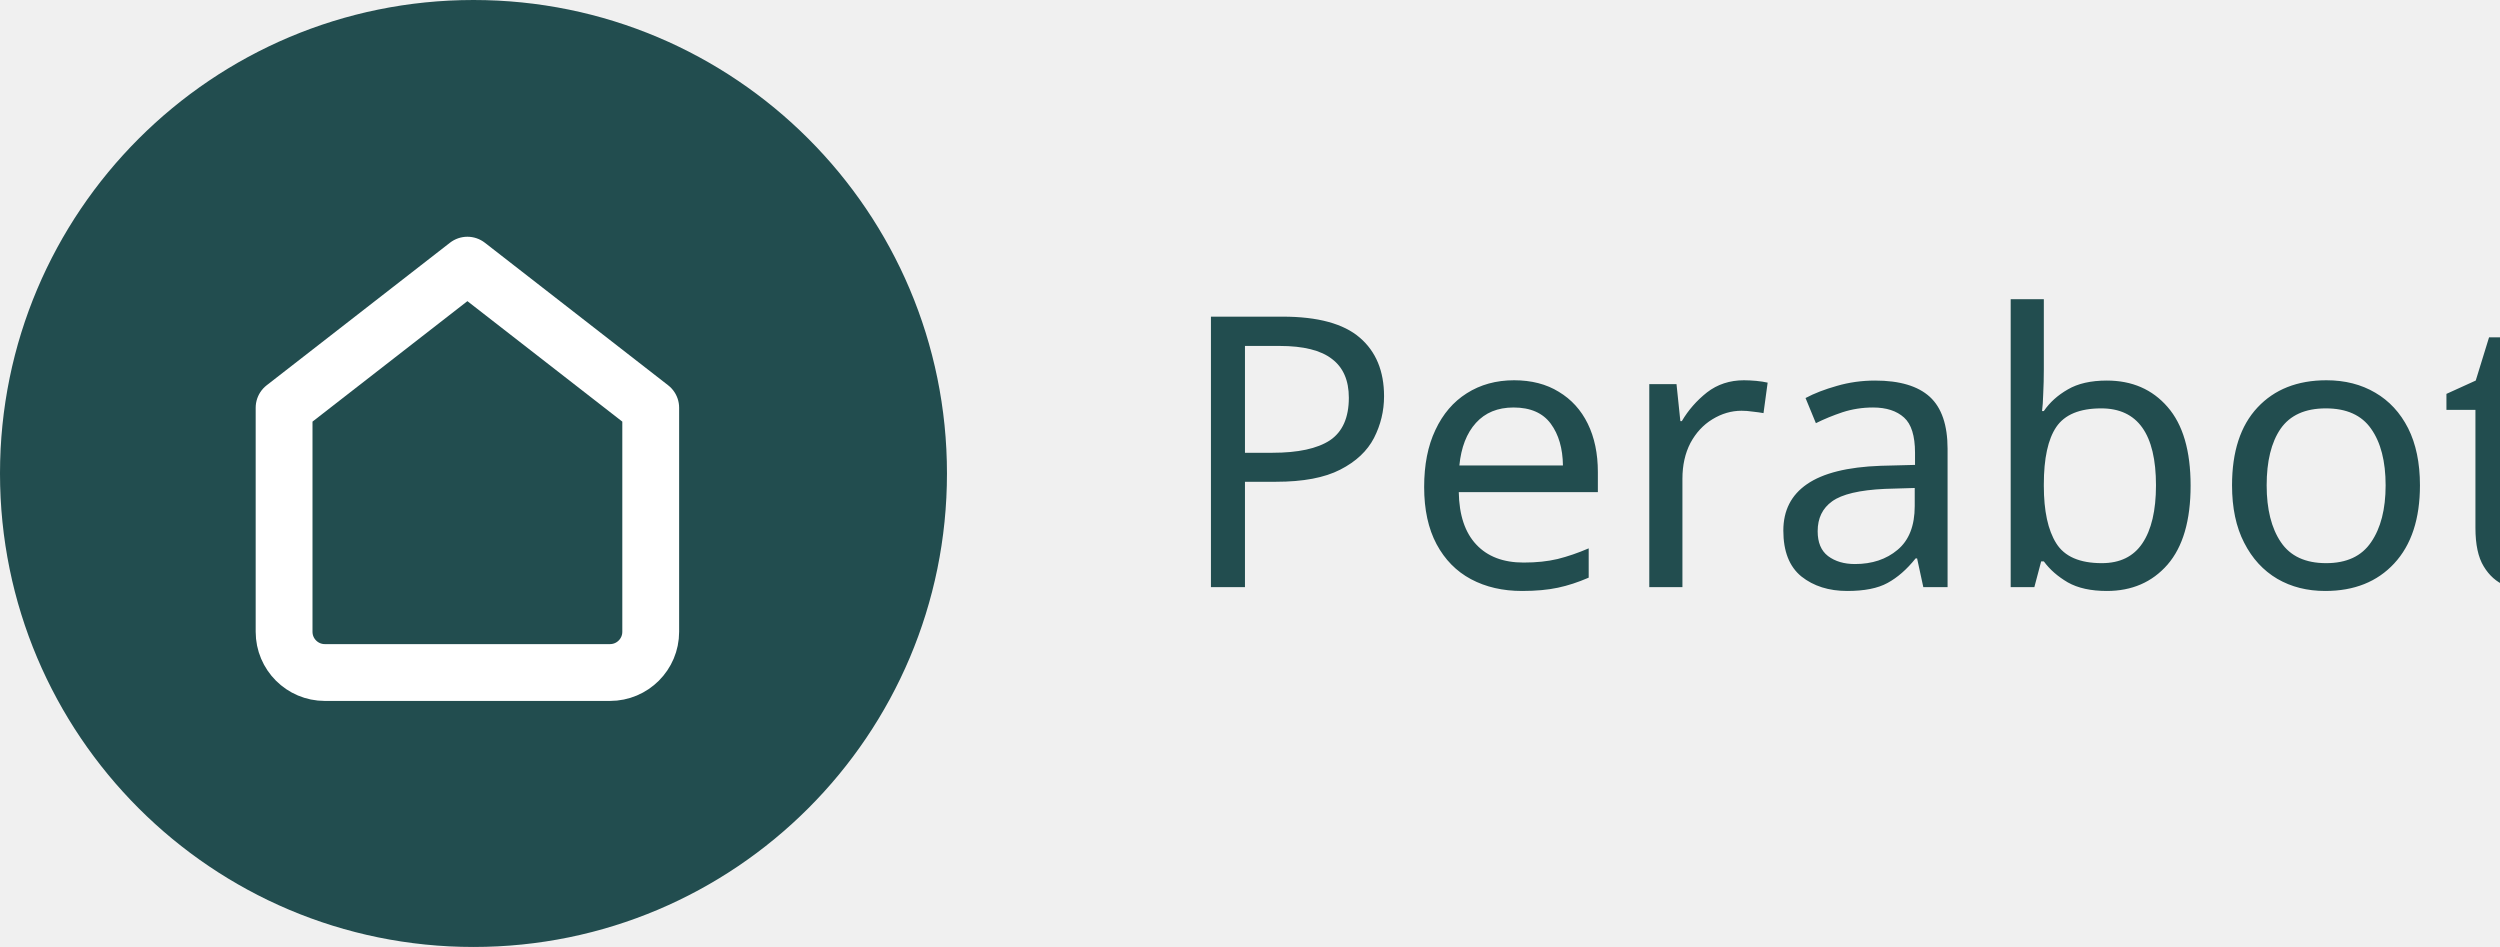
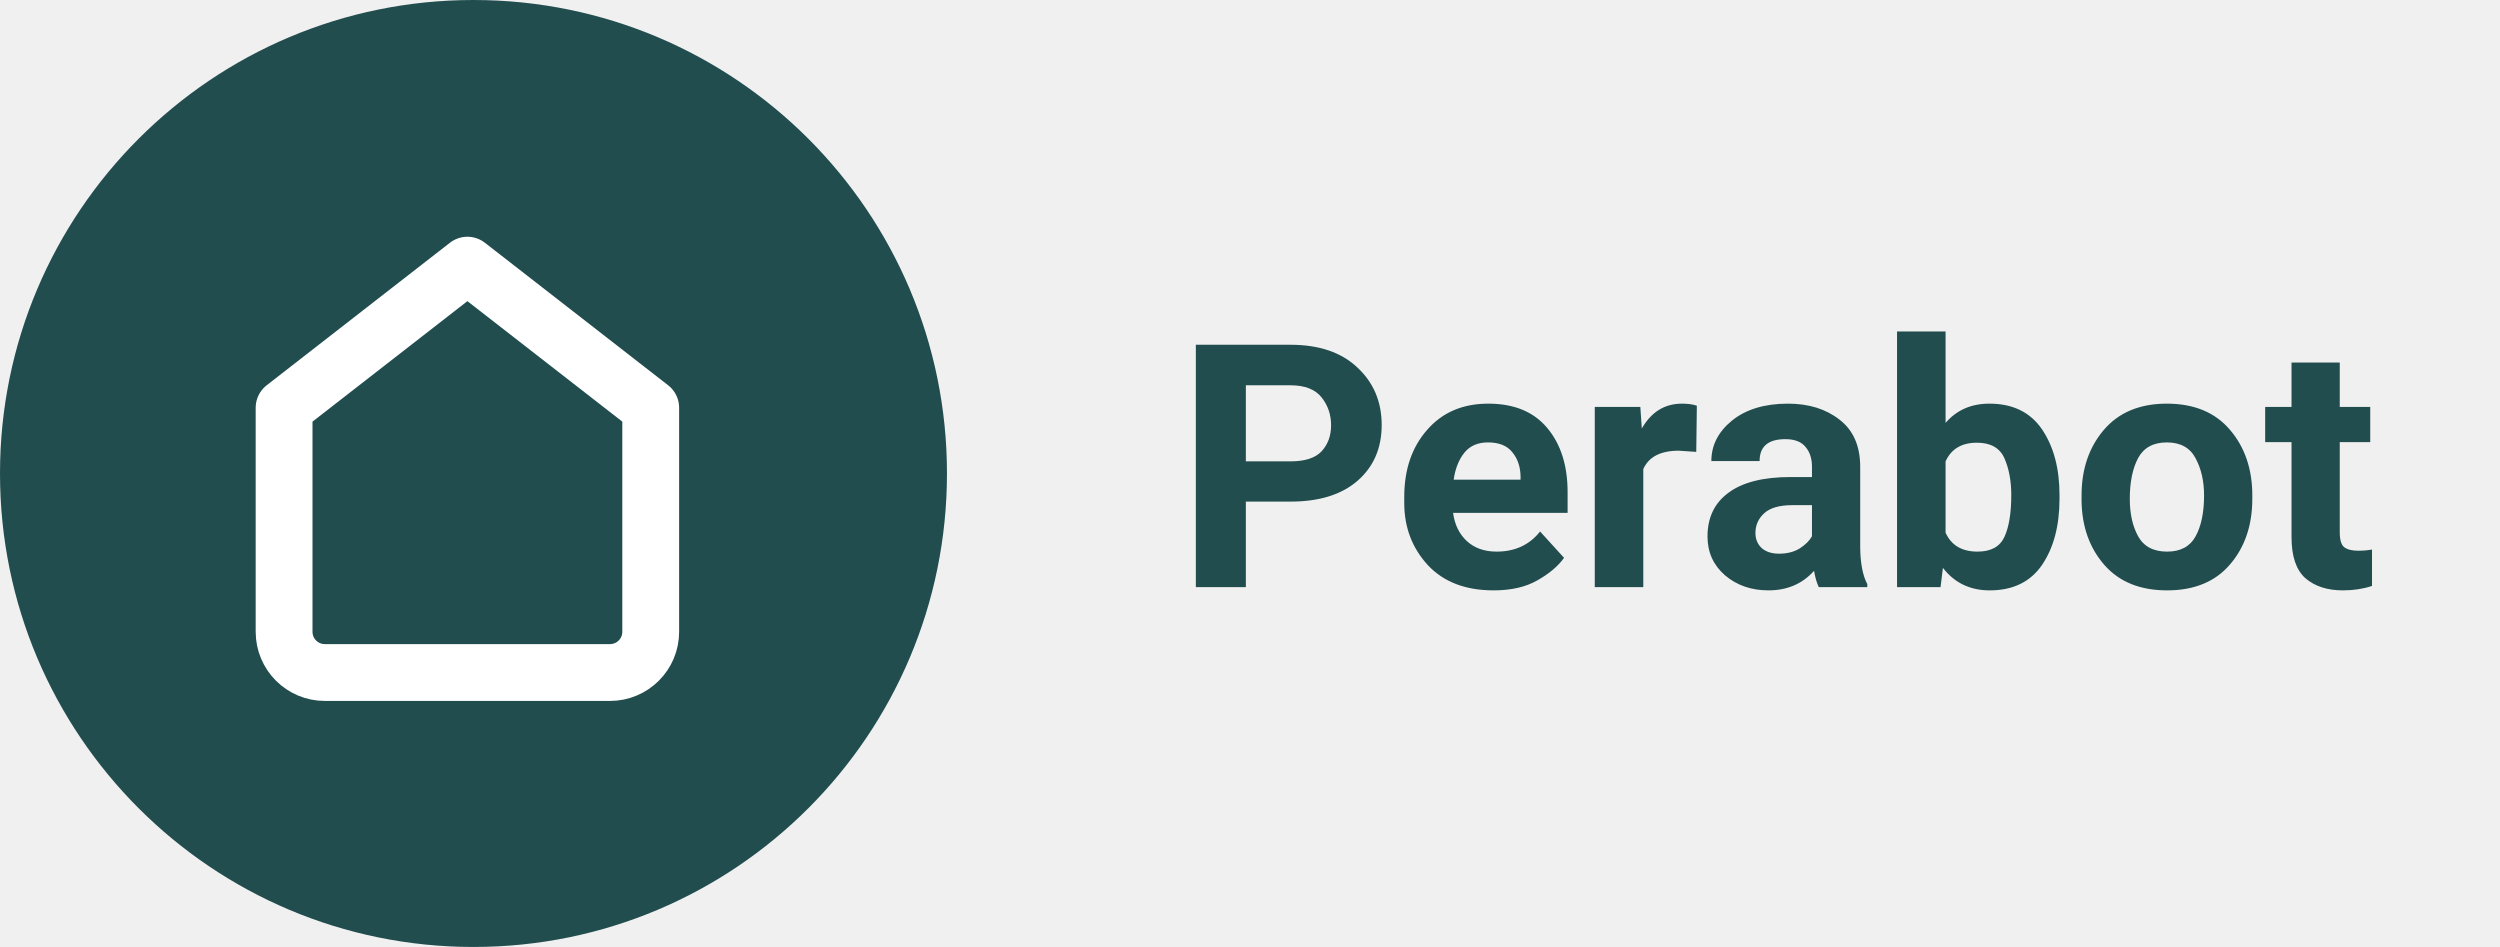
<svg xmlns="http://www.w3.org/2000/svg" width="132" height="50" viewBox="0 0 132 50">
  <defs>
-     <style>.a,.c{fill:#224d4f;}.b{fill:none;stroke:#fff;stroke-linecap:round;stroke-linejoin:round;stroke-width:3px;}.c{font-size:20px;font-family:Rowdies-Light, Rowdies;font-weight:300;}</style>
+     <style>.a,.c{fill:#224d4f;}.b{fill:none;stroke:#fff;stroke-linecap:round;stroke-linejoin:round;stroke-width:3px;}.c{font-size:18px;font-family: "Roboto", sans-serif;font-weight:700;}</style>
  </defs>
  <g transform="translate(-27 -37)">
    <circle class="a" cx="25" cy="25" r="25" transform="translate(27 37)" />
    <g transform="translate(37.5 48)">
      <path class="b" d="M4.5,10.528,14.179,3l9.679,7.528v11.83a2.151,2.151,0,0,1-2.151,2.151H6.651A2.151,2.151,0,0,1,4.5,22.358Z" />
    </g>
    <text class="c" transform="translate(89 68)">
      <tspan x="0" y="0">Perabot</tspan>
    </text>
  </g>
</svg>
